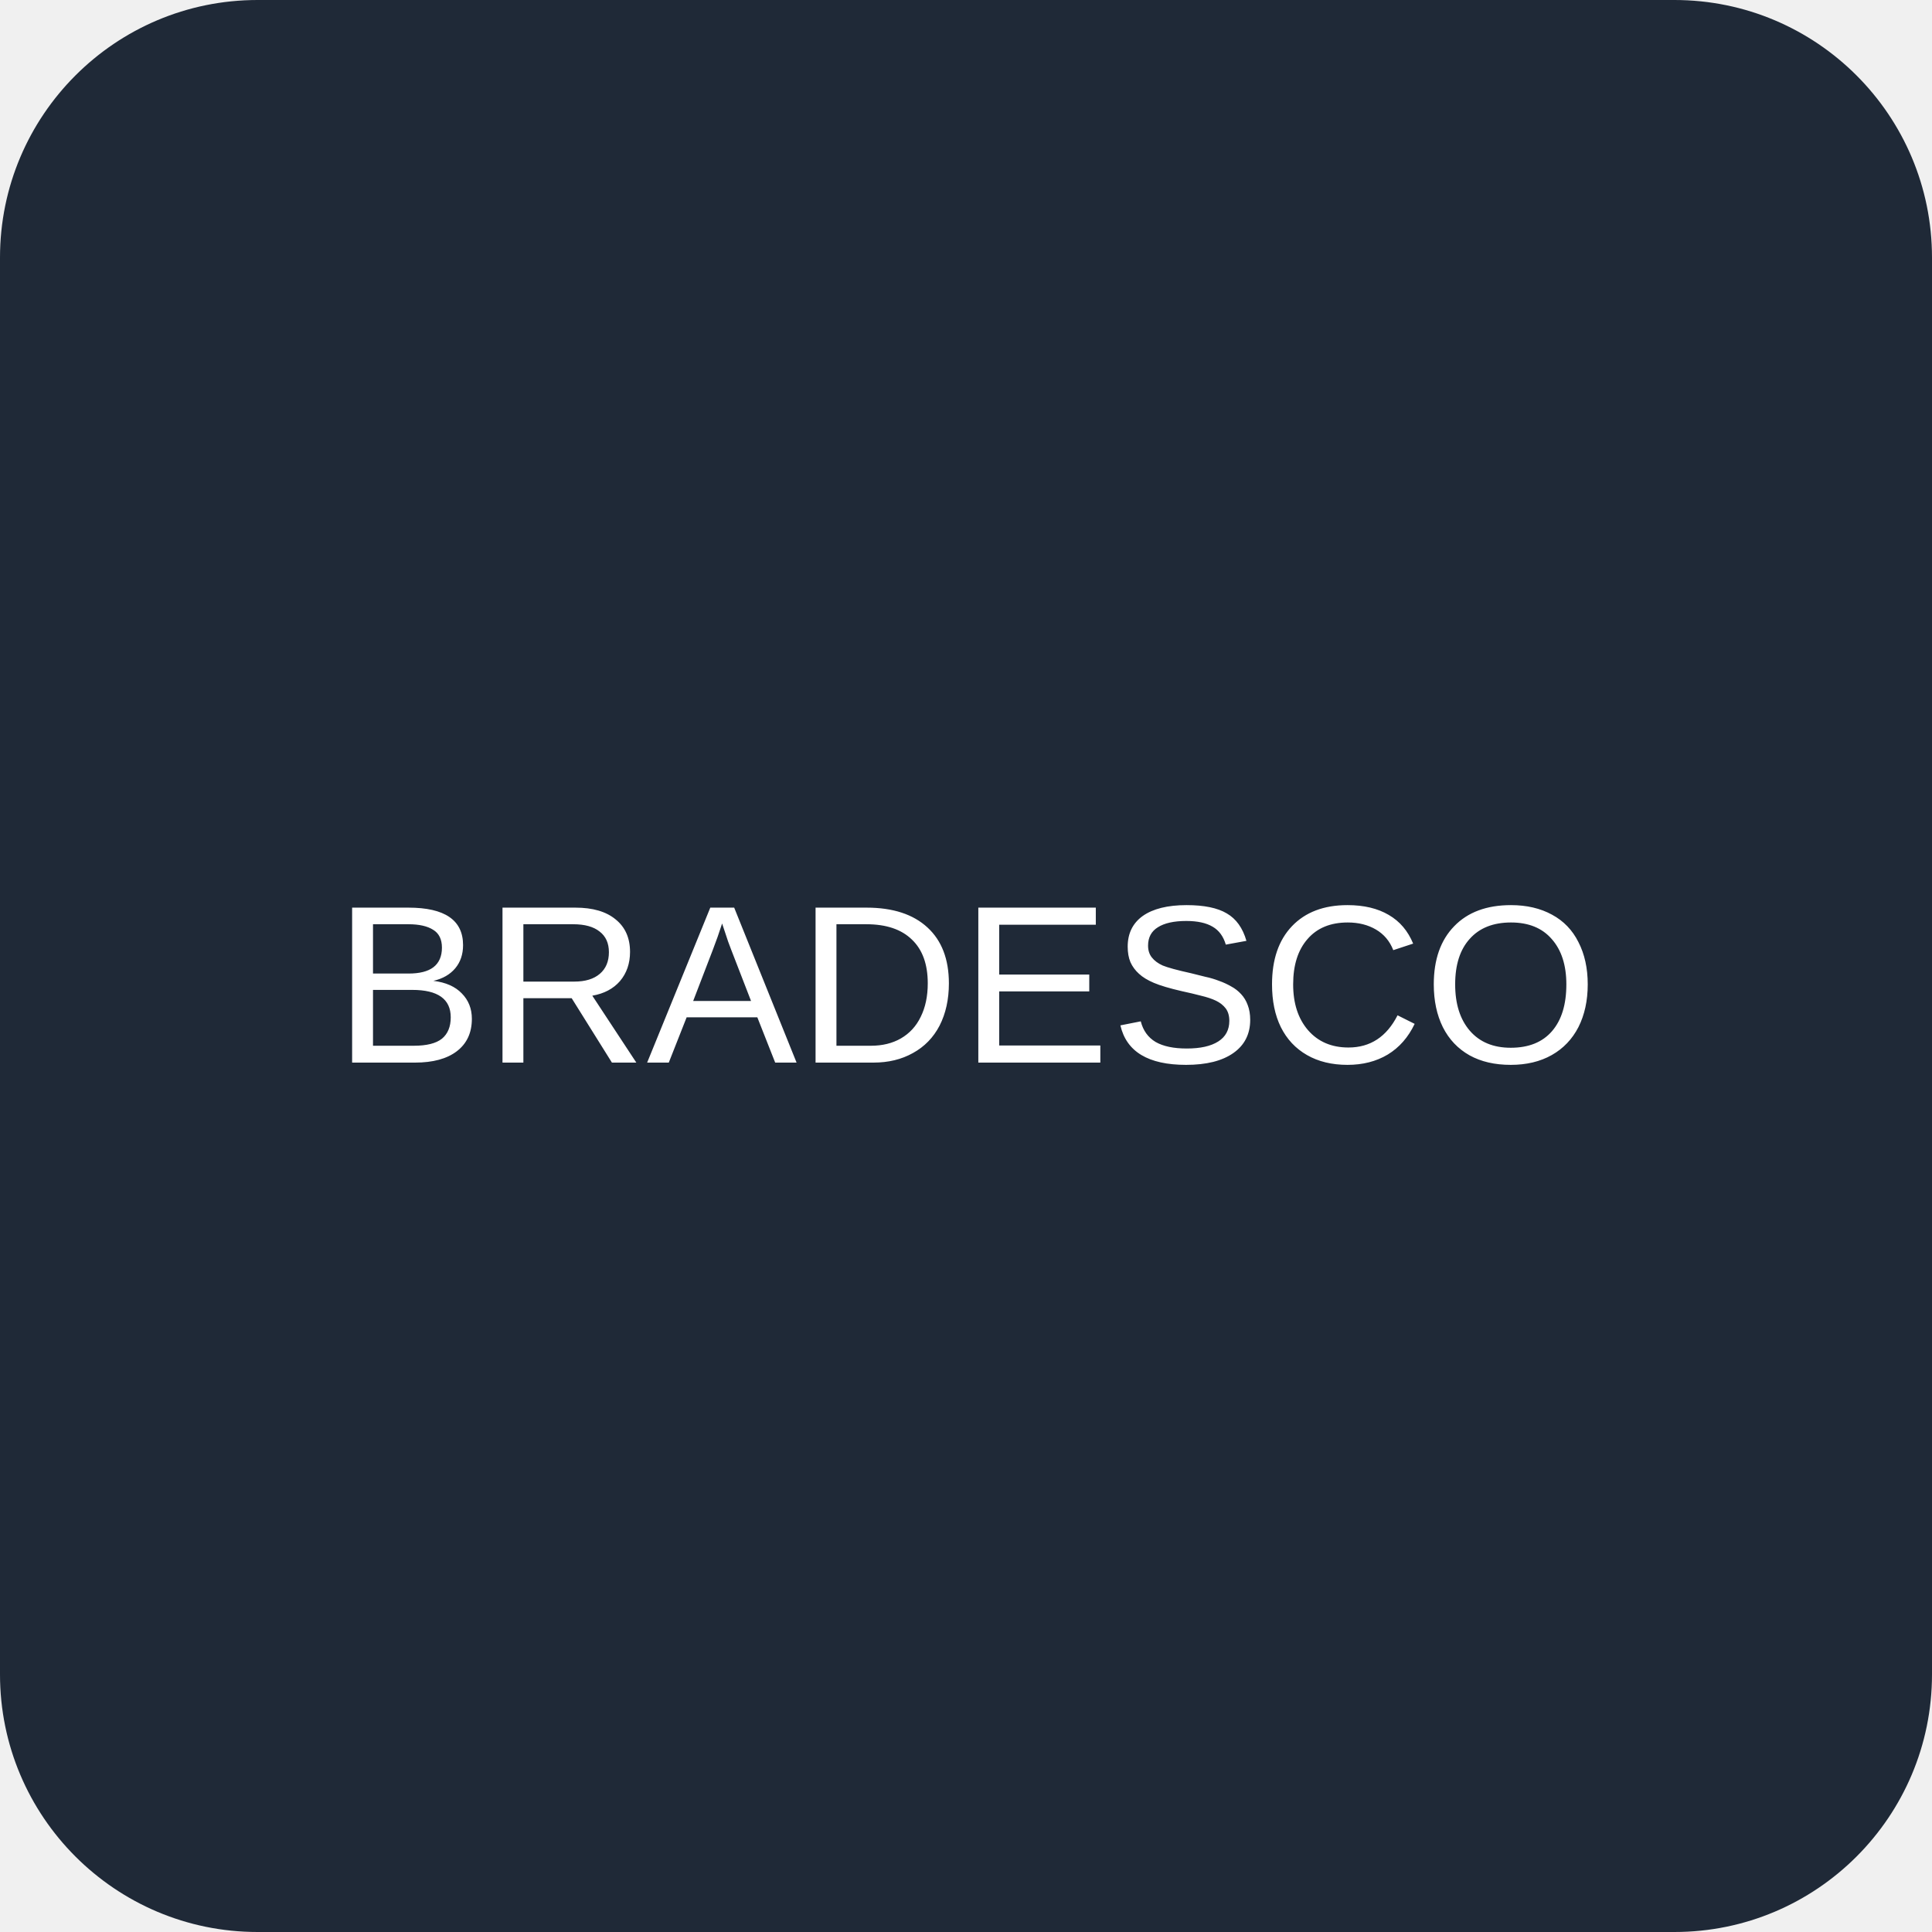
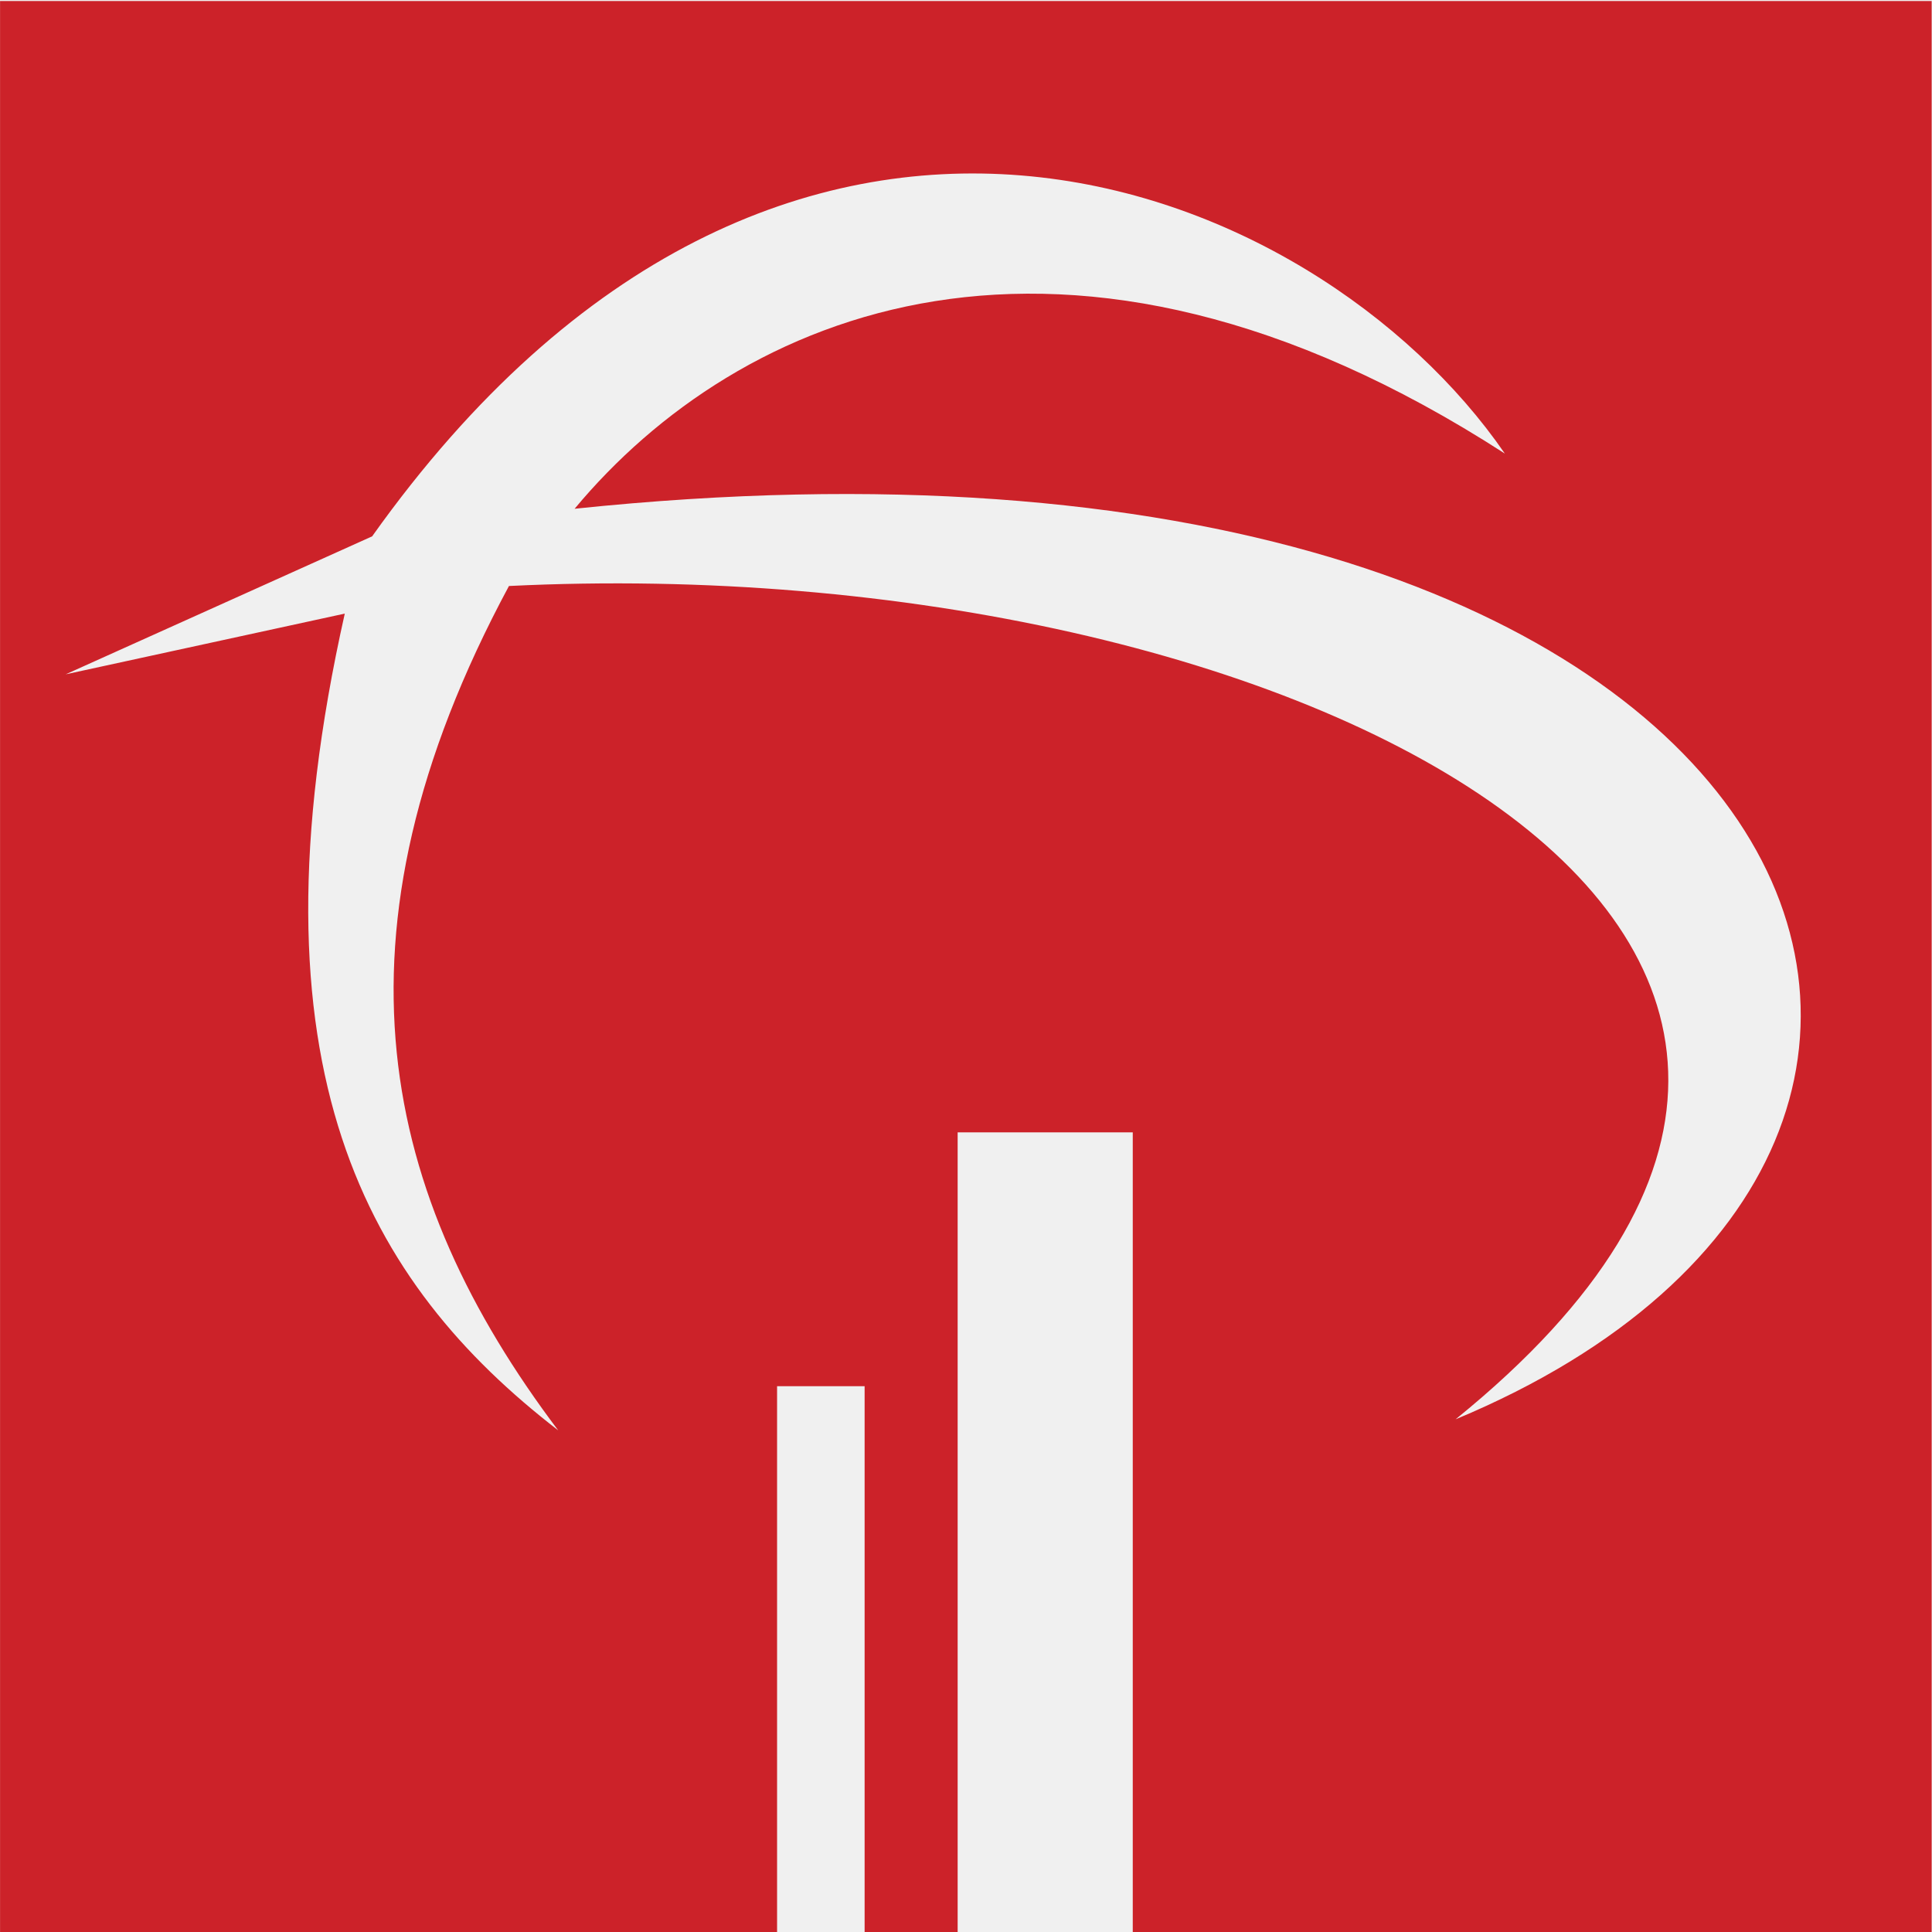
- <svg xmlns="http://www.w3.org/2000/svg" viewBox="0 0 120 120" role="img" aria-label="BRADESCO">
-   <rect width="120" height="120" rx="16" fill="#1f2937" />
-   <text x="60" y="66" text-anchor="middle" font-size="14" font-family="Arial, sans-serif" fill="#ffffff">BRADESCO</text>
+ <svg xmlns="http://www.w3.org/2000/svg" width="2500" height="2500" viewBox="0 0 378.762 378.806" version="1.1" id="svg10">
+   <defs id="defs14" />
+   <g fill-rule="evenodd" clip-rule="evenodd" id="g8">
+     <path d="M -0.012,0.205 H 378.72 V 378.91 H 222.078 V 222.019 H 187.743 V 378.91 H 169.503 V 271.794 H 152.339 V 378.91 H -0.012 Z M 12.86,132.212 C 32.884,123.199 52.91,114.182 72.943,105.161 153.363,-7.883 257.835,34.915 295.032,88.932 208.482,33.03 144.464,61.524 112.641,99.752 355.838,74.315 416.636,223.634 285.376,278.284 401.602,184.148 253.9,107.325 99.768,114.898 62.742,183.783 74.896,234.638 109.421,280.447 72.194,251.708 47.505,209.703 67.579,120.309 49.338,124.28 31.097,128.246 12.86,132.212 Z" fill="#cc2229" id="path2" style="stroke-width:1.242" />
+   </g>
</svg>
